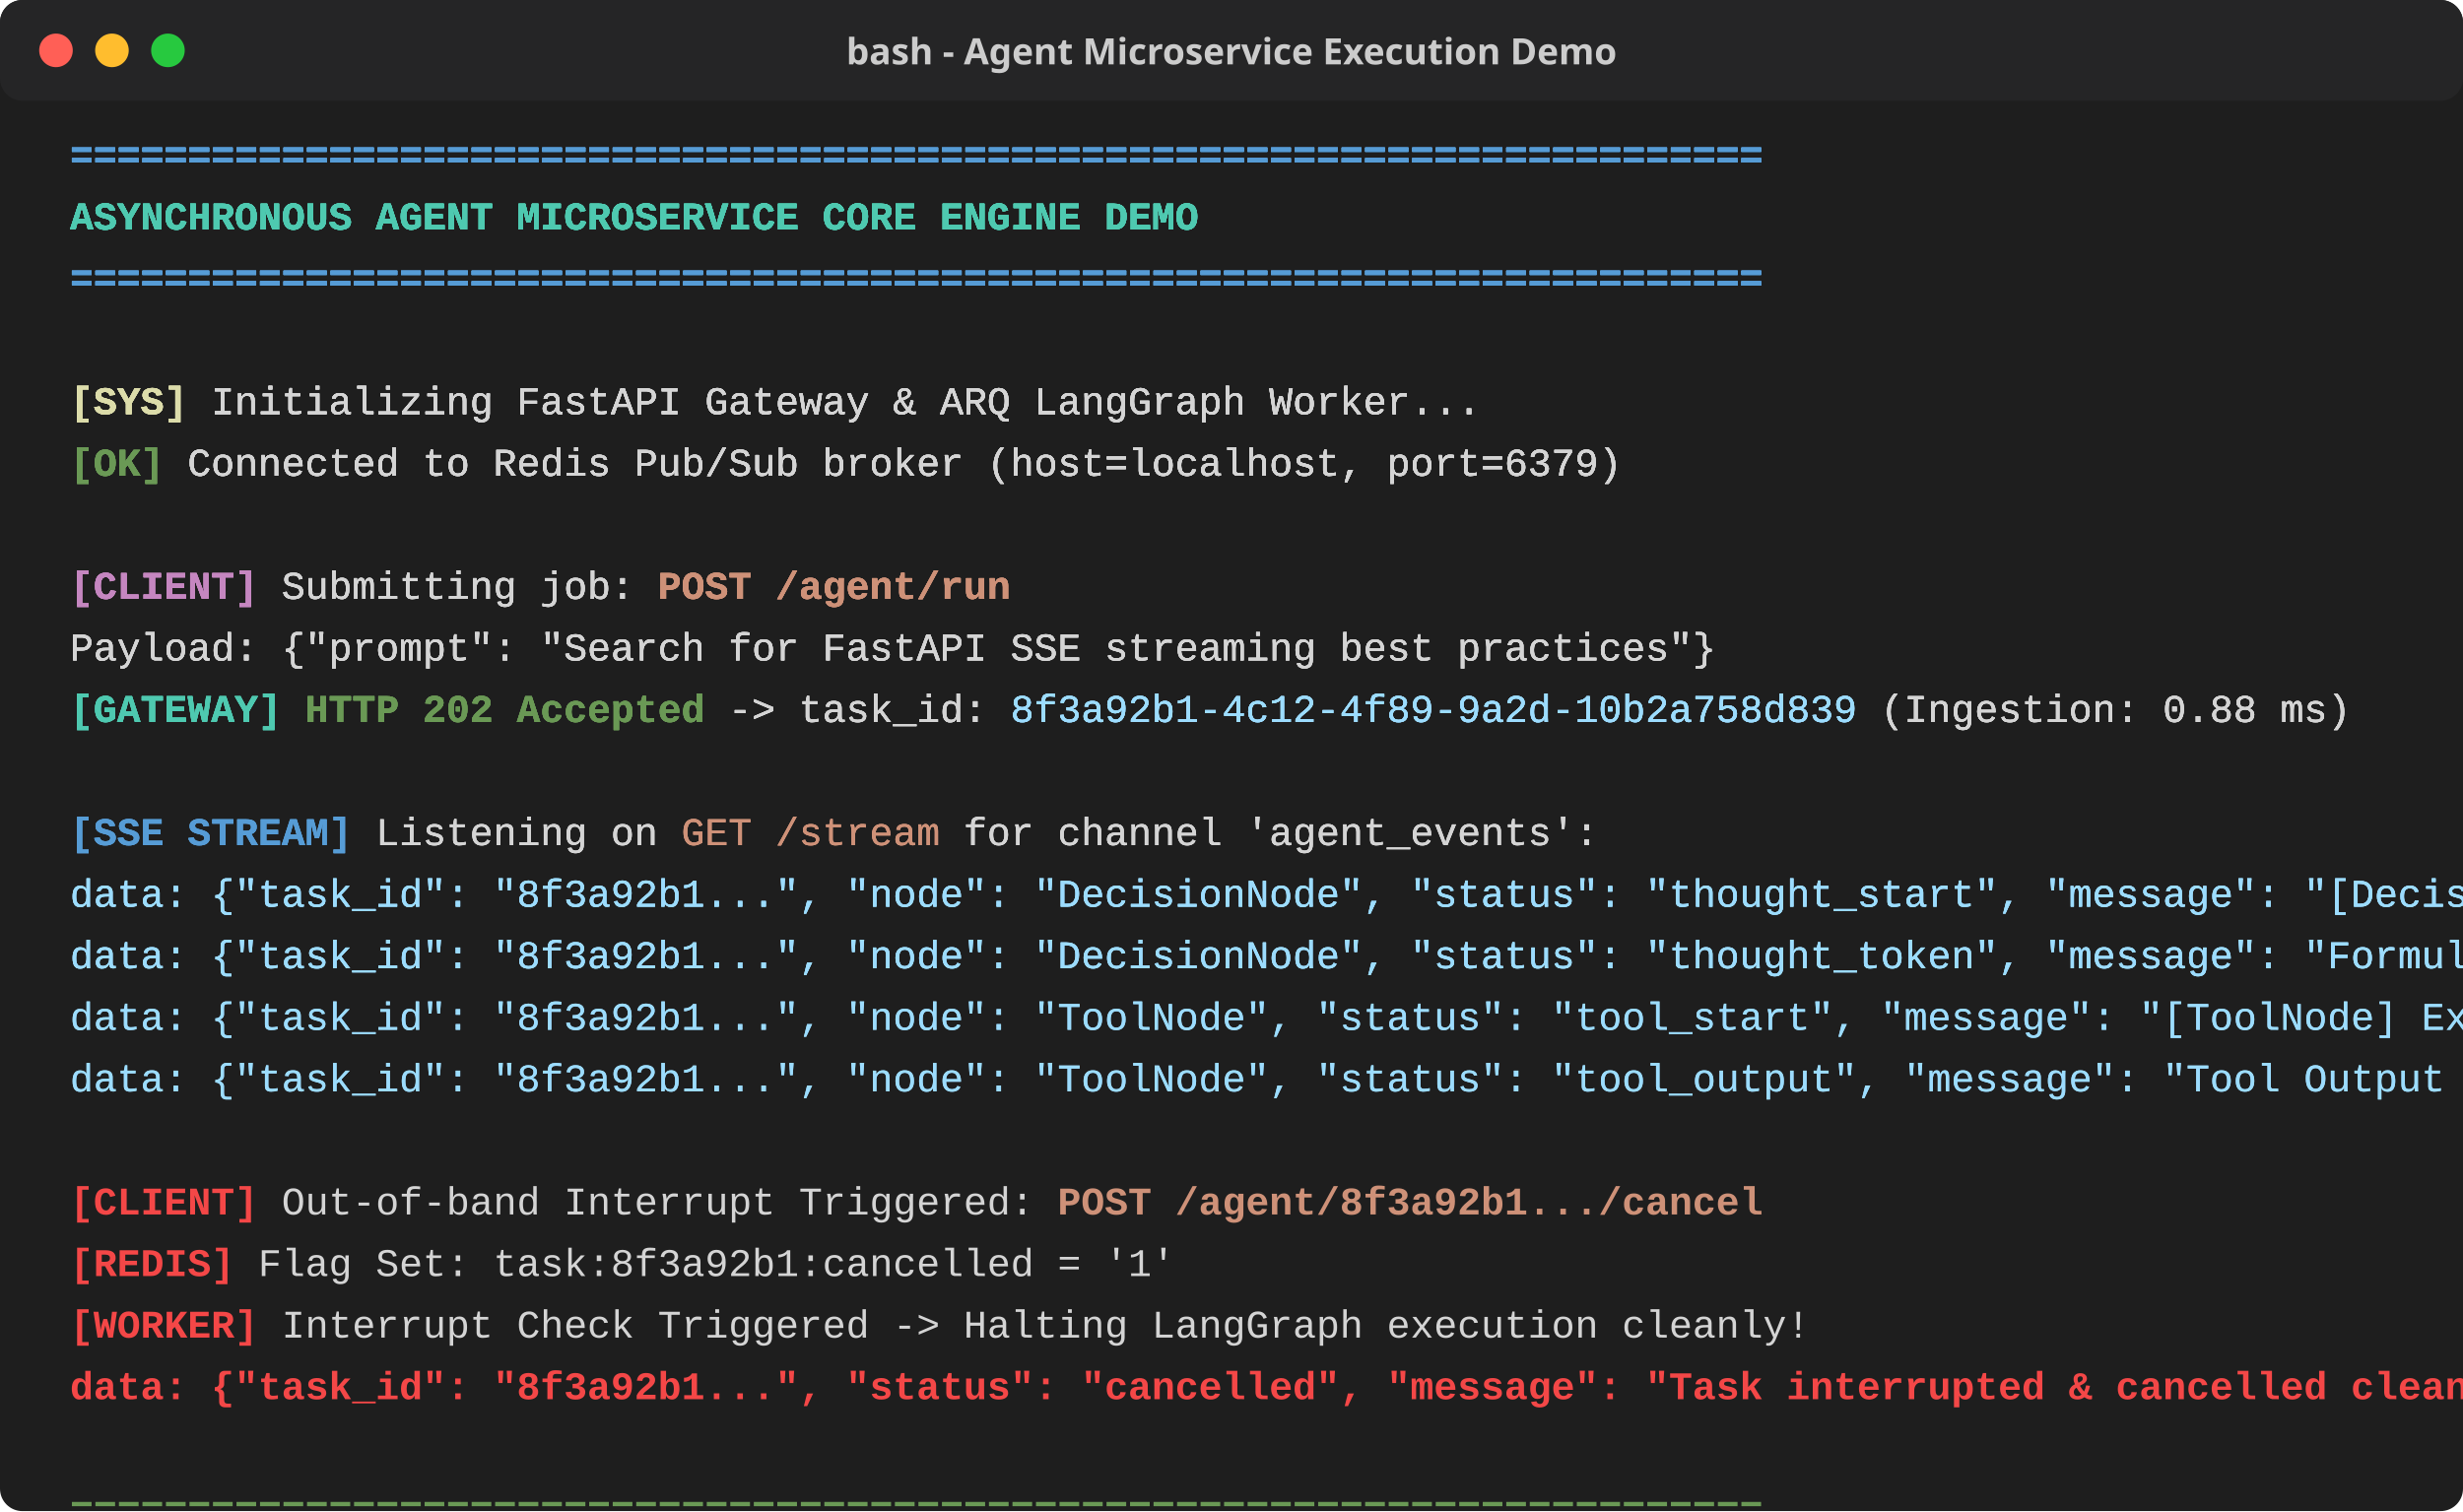
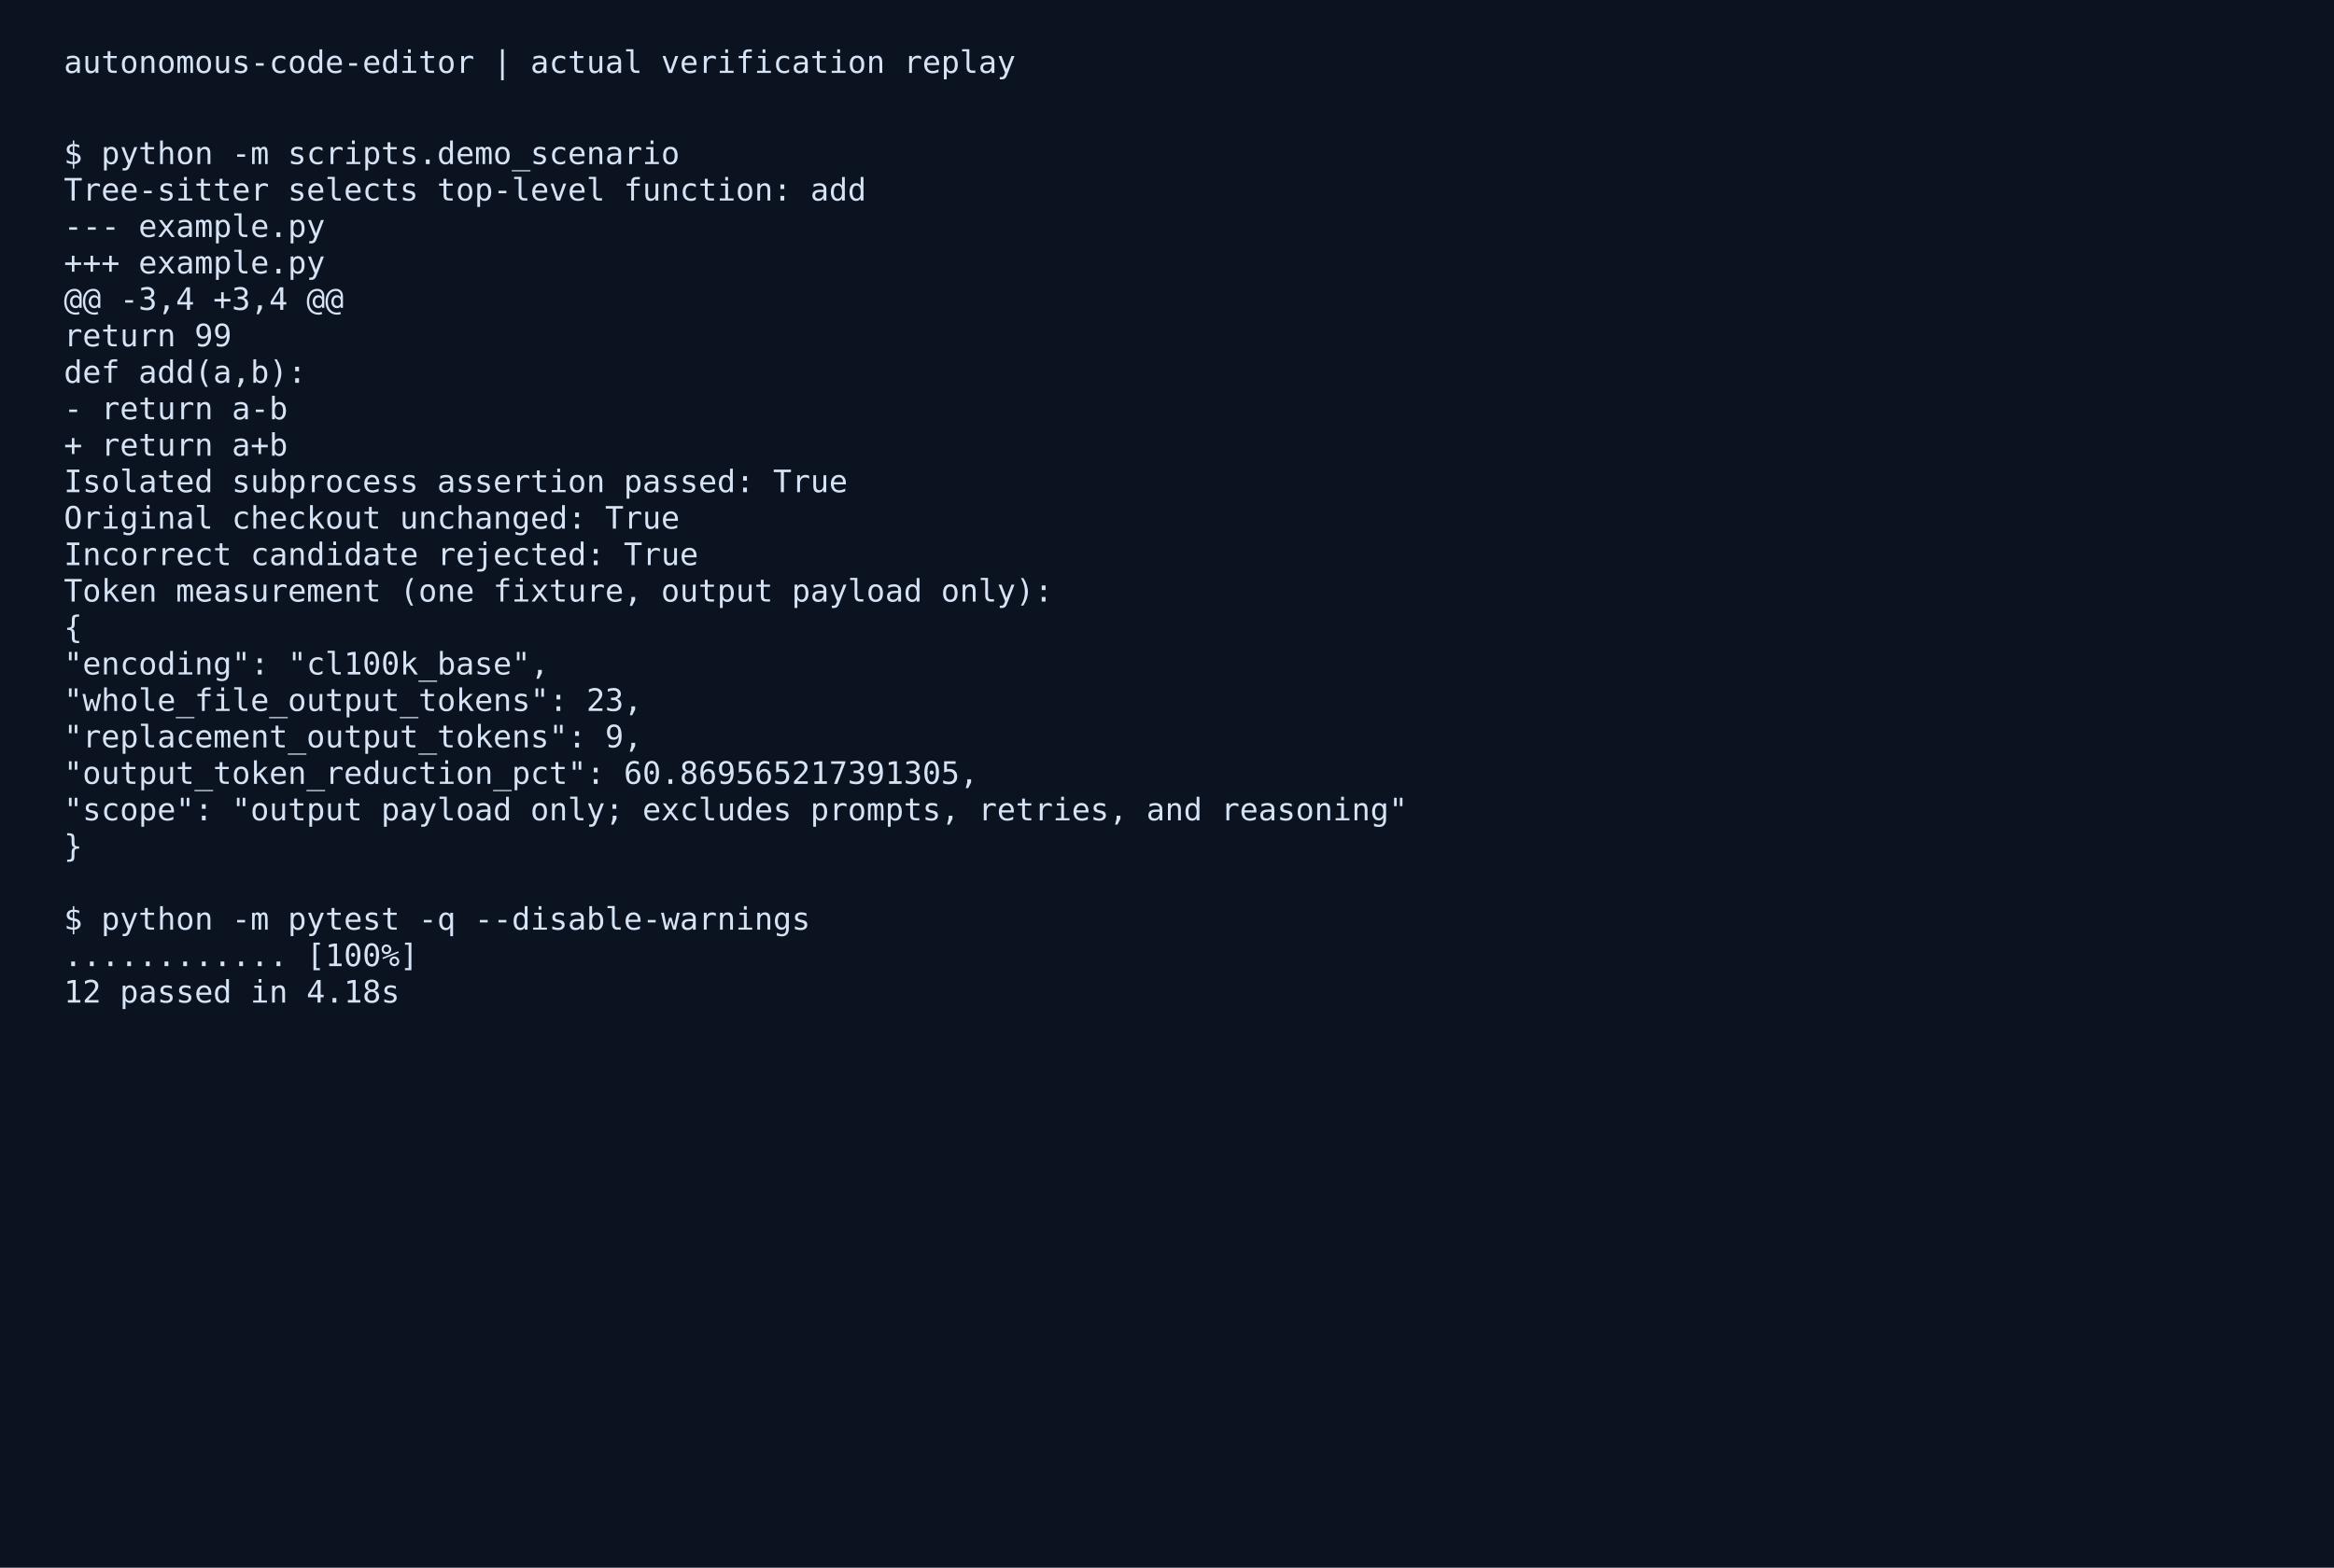
- <svg xmlns="http://www.w3.org/2000/svg" viewBox="0 0 880 540" width="100%" height="100%">
-   <defs>
-     <style>
-       .terminal-bg { fill: #1E1E1E; rx: 8px; ry: 8px; }
-       .header-bg { fill: #252526; rx: 8px; ry: 8px; }
-       .btn-red { fill: #FF5F56; }
-       .btn-yellow { fill: #FFBD2E; }
-       .btn-green { fill: #27C93F; }
-       .text-base { font-family: 'Consolas', 'Courier New', monospace; font-size: 14px; fill: #D4D4D4; }
-       
-         @keyframes frame_0 {
-             0%, 0.0% { opacity: 0; opacity: 0; }
-             0.1%, 10.0% { opacity: 1; opacity: 1; }
-             10.1%, 100% { opacity: 0; opacity: 0; }
-         }
-         .frame-0 {
-             animation: frame_0 8.0s infinite;
-         }
-         
-         @keyframes frame_1 {
-             0%, 10.0% { opacity: 0; opacity: 0; }
-             10.1%, 22.5% { opacity: 1; opacity: 1; }
-             22.6%, 100% { opacity: 0; opacity: 0; }
-         }
-         .frame-1 {
-             animation: frame_1 8.0s infinite;
-         }
-         
-         @keyframes frame_2 {
-             0%, 22.5% { opacity: 0; opacity: 0; }
-             22.6%, 37.5% { opacity: 1; opacity: 1; }
-             37.6%, 100% { opacity: 0; opacity: 0; }
-         }
-         .frame-2 {
-             animation: frame_2 8.0s infinite;
-         }
-         
-         @keyframes frame_3 {
-             0%, 37.5% { opacity: 0; opacity: 0; }
-             37.6%, 56.2% { opacity: 1; opacity: 1; }
-             56.4%, 100% { opacity: 0; opacity: 0; }
-         }
-         .frame-3 {
-             animation: frame_3 8.0s infinite;
-         }
-         
-         @keyframes frame_4 {
-             0%, 56.2% { opacity: 0; opacity: 0; }
-             56.4%, 75.0% { opacity: 1; opacity: 1; }
-             75.1%, 100% { opacity: 0; opacity: 0; }
-         }
-         .frame-4 {
-             animation: frame_4 8.0s infinite;
-         }
-         
-         @keyframes frame_5 {
-             0%, 75.0% { opacity: 0; opacity: 0; }
-             75.1%, 100.0% { opacity: 1; opacity: 1; }
-             100.1%, 100% { opacity: 0; opacity: 0; }
-         }
-         .frame-5 {
-             animation: frame_5 8.0s infinite;
-         }
-         
-     </style>
-   </defs>
-   <rect width="880" height="540" class="terminal-bg" />
-   <rect width="880" height="36" class="header-bg" />
-   <circle cx="20" cy="18" r="6" class="btn-red" />
-   <circle cx="40" cy="18" r="6" class="btn-yellow" />
-   <circle cx="60" cy="18" r="6" class="btn-green" />
-   <text x="440.0" y="23" text-anchor="middle" font-family="'Segoe UI', sans-serif" font-size="13" fill="#CCCCCC" font-weight="bold">bash - Agent Microservice Execution Demo</text>
-   <g transform="translate(25, 60)" class="text-base">
-     <g class="frame-0">
-       <text x="0" y="0">
-         <tspan fill="#569CD6" font-weight="bold">========================================================================</tspan>
-       </text>
-       <text x="0" y="22">
-         <tspan fill="#4EC9B0" font-weight="bold">       ASYNCHRONOUS AGENT MICROSERVICE CORE ENGINE DEMO               </tspan>
-       </text>
-       <text x="0" y="44">
-         <tspan fill="#569CD6" font-weight="bold">========================================================================</tspan>
-       </text>
-       <text x="0" y="66" />
-     </g>
-     <g class="frame-1">
-       <text x="0" y="0">
-         <tspan fill="#569CD6" font-weight="bold">========================================================================</tspan>
-       </text>
-       <text x="0" y="22">
-         <tspan fill="#4EC9B0" font-weight="bold">       ASYNCHRONOUS AGENT MICROSERVICE CORE ENGINE DEMO               </tspan>
-       </text>
-       <text x="0" y="44">
-         <tspan fill="#569CD6" font-weight="bold">========================================================================</tspan>
-       </text>
-       <text x="0" y="66" />
-       <text x="0" y="88">
-         <tspan fill="#DCDCAA" font-weight="bold">[SYS]</tspan> Initializing FastAPI Gateway &amp; ARQ LangGraph Worker...</text>
-       <text x="0" y="110">
-         <tspan fill="#6A9955" font-weight="bold">[OK]</tspan> Connected to Redis Pub/Sub broker (host=localhost, port=6379)</text>
-     </g>
-     <g class="frame-2">
-       <text x="0" y="0">
-         <tspan fill="#569CD6" font-weight="bold">========================================================================</tspan>
-       </text>
-       <text x="0" y="22">
-         <tspan fill="#4EC9B0" font-weight="bold">       ASYNCHRONOUS AGENT MICROSERVICE CORE ENGINE DEMO               </tspan>
-       </text>
-       <text x="0" y="44">
-         <tspan fill="#569CD6" font-weight="bold">========================================================================</tspan>
-       </text>
-       <text x="0" y="66" />
-       <text x="0" y="88">
-         <tspan fill="#DCDCAA" font-weight="bold">[SYS]</tspan> Initializing FastAPI Gateway &amp; ARQ LangGraph Worker...</text>
-       <text x="0" y="110">
-         <tspan fill="#6A9955" font-weight="bold">[OK]</tspan> Connected to Redis Pub/Sub broker (host=localhost, port=6379)</text>
-       <text x="0" y="132" />
-       <text x="0" y="154">
-         <tspan fill="#C586C0" font-weight="bold">[CLIENT]</tspan> Submitting job: <tspan fill="#CE9178" font-weight="bold">POST /agent/run</tspan>
-       </text>
-       <text x="0" y="176">         Payload: {"prompt": "Search for FastAPI SSE streaming best practices"}</text>
-       <text x="0" y="198">
-         <tspan fill="#4EC9B0" font-weight="bold">[GATEWAY]</tspan>
-         <tspan fill="#6A9955" font-weight="bold">HTTP 202 Accepted</tspan> -&gt; task_id: <tspan fill="#9CDCFE">8f3a92b1-4c12-4f89-9a2d-10b2a758d839</tspan> (Ingestion: 0.88 ms)</text>
-     </g>
-     <g class="frame-3">
-       <text x="0" y="0">
-         <tspan fill="#569CD6" font-weight="bold">========================================================================</tspan>
-       </text>
-       <text x="0" y="22">
-         <tspan fill="#4EC9B0" font-weight="bold">       ASYNCHRONOUS AGENT MICROSERVICE CORE ENGINE DEMO               </tspan>
-       </text>
-       <text x="0" y="44">
-         <tspan fill="#569CD6" font-weight="bold">========================================================================</tspan>
-       </text>
-       <text x="0" y="66" />
-       <text x="0" y="88">
-         <tspan fill="#DCDCAA" font-weight="bold">[SYS]</tspan> Initializing FastAPI Gateway &amp; ARQ LangGraph Worker...</text>
-       <text x="0" y="110">
-         <tspan fill="#6A9955" font-weight="bold">[OK]</tspan> Connected to Redis Pub/Sub broker (host=localhost, port=6379)</text>
-       <text x="0" y="132" />
-       <text x="0" y="154">
-         <tspan fill="#C586C0" font-weight="bold">[CLIENT]</tspan> Submitting job: <tspan fill="#CE9178" font-weight="bold">POST /agent/run</tspan>
-       </text>
-       <text x="0" y="176">         Payload: {"prompt": "Search for FastAPI SSE streaming best practices"}</text>
-       <text x="0" y="198">
-         <tspan fill="#4EC9B0" font-weight="bold">[GATEWAY]</tspan>
-         <tspan fill="#6A9955" font-weight="bold">HTTP 202 Accepted</tspan> -&gt; task_id: <tspan fill="#9CDCFE">8f3a92b1-4c12-4f89-9a2d-10b2a758d839</tspan> (Ingestion: 0.88 ms)</text>
-       <text x="0" y="220" />
-       <text x="0" y="242">
-         <tspan fill="#569CD6" font-weight="bold">[SSE STREAM]</tspan> Listening on <tspan fill="#CE9178">GET /stream</tspan> for channel 'agent_events':</text>
-       <text x="0" y="264">
-         <tspan fill="#9CDCFE">data: {"task_id": "8f3a92b1...", "node": "DecisionNode", "status": "thought_start", "message": "[DecisionNode] Analyzing prompt..."}</tspan>
-       </text>
-       <text x="0" y="286">
-         <tspan fill="#9CDCFE">data: {"task_id": "8f3a92b1...", "node": "DecisionNode", "status": "thought_token", "message": "Formulated DDG Query: 'FastAPI SSE streaming best practices'"}</tspan>
-       </text>
-     </g>
-     <g class="frame-4">
-       <text x="0" y="0">
-         <tspan fill="#569CD6" font-weight="bold">========================================================================</tspan>
-       </text>
-       <text x="0" y="22">
-         <tspan fill="#4EC9B0" font-weight="bold">       ASYNCHRONOUS AGENT MICROSERVICE CORE ENGINE DEMO               </tspan>
-       </text>
-       <text x="0" y="44">
-         <tspan fill="#569CD6" font-weight="bold">========================================================================</tspan>
-       </text>
-       <text x="0" y="66" />
-       <text x="0" y="88">
-         <tspan fill="#DCDCAA" font-weight="bold">[SYS]</tspan> Initializing FastAPI Gateway &amp; ARQ LangGraph Worker...</text>
-       <text x="0" y="110">
-         <tspan fill="#6A9955" font-weight="bold">[OK]</tspan> Connected to Redis Pub/Sub broker (host=localhost, port=6379)</text>
-       <text x="0" y="132" />
-       <text x="0" y="154">
-         <tspan fill="#C586C0" font-weight="bold">[CLIENT]</tspan> Submitting job: <tspan fill="#CE9178" font-weight="bold">POST /agent/run</tspan>
-       </text>
-       <text x="0" y="176">         Payload: {"prompt": "Search for FastAPI SSE streaming best practices"}</text>
-       <text x="0" y="198">
-         <tspan fill="#4EC9B0" font-weight="bold">[GATEWAY]</tspan>
-         <tspan fill="#6A9955" font-weight="bold">HTTP 202 Accepted</tspan> -&gt; task_id: <tspan fill="#9CDCFE">8f3a92b1-4c12-4f89-9a2d-10b2a758d839</tspan> (Ingestion: 0.88 ms)</text>
-       <text x="0" y="220" />
-       <text x="0" y="242">
-         <tspan fill="#569CD6" font-weight="bold">[SSE STREAM]</tspan> Listening on <tspan fill="#CE9178">GET /stream</tspan> for channel 'agent_events':</text>
-       <text x="0" y="264">
-         <tspan fill="#9CDCFE">data: {"task_id": "8f3a92b1...", "node": "DecisionNode", "status": "thought_start", "message": "[DecisionNode] Analyzing prompt..."}</tspan>
-       </text>
-       <text x="0" y="286">
-         <tspan fill="#9CDCFE">data: {"task_id": "8f3a92b1...", "node": "DecisionNode", "status": "thought_token", "message": "Formulated DDG Query: 'FastAPI SSE streaming best practices'"}</tspan>
-       </text>
-       <text x="0" y="308">
-         <tspan fill="#9CDCFE">data: {"task_id": "8f3a92b1...", "node": "ToolNode", "status": "tool_start", "message": "[ToolNode] Executing DuckDuckGo tool..."}</tspan>
-       </text>
-       <text x="0" y="330">
-         <tspan fill="#9CDCFE">data: {"task_id": "8f3a92b1...", "node": "ToolNode", "status": "tool_output", "message": "Tool Output Received: • FastAPI SSE Documentation..."}</tspan>
-       </text>
-     </g>
-     <g class="frame-5">
-       <text x="0" y="0">
-         <tspan fill="#569CD6" font-weight="bold">========================================================================</tspan>
-       </text>
-       <text x="0" y="22">
-         <tspan fill="#4EC9B0" font-weight="bold">       ASYNCHRONOUS AGENT MICROSERVICE CORE ENGINE DEMO               </tspan>
-       </text>
-       <text x="0" y="44">
-         <tspan fill="#569CD6" font-weight="bold">========================================================================</tspan>
-       </text>
-       <text x="0" y="66" />
-       <text x="0" y="88">
-         <tspan fill="#DCDCAA" font-weight="bold">[SYS]</tspan> Initializing FastAPI Gateway &amp; ARQ LangGraph Worker...</text>
-       <text x="0" y="110">
-         <tspan fill="#6A9955" font-weight="bold">[OK]</tspan> Connected to Redis Pub/Sub broker (host=localhost, port=6379)</text>
-       <text x="0" y="132" />
-       <text x="0" y="154">
-         <tspan fill="#C586C0" font-weight="bold">[CLIENT]</tspan> Submitting job: <tspan fill="#CE9178" font-weight="bold">POST /agent/run</tspan>
-       </text>
-       <text x="0" y="176">         Payload: {"prompt": "Search for FastAPI SSE streaming best practices"}</text>
-       <text x="0" y="198">
-         <tspan fill="#4EC9B0" font-weight="bold">[GATEWAY]</tspan>
-         <tspan fill="#6A9955" font-weight="bold">HTTP 202 Accepted</tspan> -&gt; task_id: <tspan fill="#9CDCFE">8f3a92b1-4c12-4f89-9a2d-10b2a758d839</tspan> (Ingestion: 0.88 ms)</text>
-       <text x="0" y="220" />
-       <text x="0" y="242">
-         <tspan fill="#569CD6" font-weight="bold">[SSE STREAM]</tspan> Listening on <tspan fill="#CE9178">GET /stream</tspan> for channel 'agent_events':</text>
-       <text x="0" y="264">
-         <tspan fill="#9CDCFE">data: {"task_id": "8f3a92b1...", "node": "DecisionNode", "status": "thought_start", "message": "[DecisionNode] Analyzing prompt..."}</tspan>
-       </text>
-       <text x="0" y="286">
-         <tspan fill="#9CDCFE">data: {"task_id": "8f3a92b1...", "node": "DecisionNode", "status": "thought_token", "message": "Formulated DDG Query: 'FastAPI SSE streaming best practices'"}</tspan>
-       </text>
-       <text x="0" y="308">
-         <tspan fill="#9CDCFE">data: {"task_id": "8f3a92b1...", "node": "ToolNode", "status": "tool_start", "message": "[ToolNode] Executing DuckDuckGo tool..."}</tspan>
-       </text>
-       <text x="0" y="330">
-         <tspan fill="#9CDCFE">data: {"task_id": "8f3a92b1...", "node": "ToolNode", "status": "tool_output", "message": "Tool Output Received: • FastAPI SSE Documentation..."}</tspan>
-       </text>
-       <text x="0" y="352" />
-       <text x="0" y="374">
-         <tspan fill="#F44747" font-weight="bold">[CLIENT]</tspan> Out-of-band Interrupt Triggered: <tspan fill="#CE9178" font-weight="bold">POST /agent/8f3a92b1.../cancel</tspan>
-       </text>
-       <text x="0" y="396">
-         <tspan fill="#F44747" font-weight="bold">[REDIS]</tspan> Flag Set: task:8f3a92b1:cancelled = '1'</text>
-       <text x="0" y="418">
-         <tspan fill="#F44747" font-weight="bold">[WORKER]</tspan> Interrupt Check Triggered -&gt; Halting LangGraph execution cleanly!</text>
-       <text x="0" y="440">
-         <tspan fill="#F44747" font-weight="bold">data: {"task_id": "8f3a92b1...", "status": "cancelled", "message": "Task interrupted &amp; cancelled cleanly by user"}</tspan>
-       </text>
-       <text x="0" y="462" />
-       <text x="0" y="484">
-         <tspan fill="#6A9955" font-weight="bold">========================================================================</tspan>
-       </text>
-       <text x="0" y="506">
-         <tspan fill="#6A9955" font-weight="bold">       DEMO EXECUTION COMPLETED (All events verified &amp; logged)        </tspan>
-       </text>
-       <text x="0" y="528">
-         <tspan fill="#6A9955" font-weight="bold">========================================================================</tspan>
-       </text>
-     </g>
+ <svg xmlns="http://www.w3.org/2000/svg" width="1280" height="860">
+   <rect width="100%" height="100%" fill="#0b1220" />
+   <g fill="#d5e3f5" font-family="monospace" font-size="17">
+     <text x="35" y="40">autonomous-code-editor | actual verification replay</text>
+     <text x="35" y="90">$ python -m scripts.demo_scenario</text>
+     <text x="35" y="110">Tree-sitter selects top-level function: add</text>
+     <text x="35" y="130">--- example.py</text>
+     <text x="35" y="150">+++ example.py</text>
+     <text x="35" y="170">@@ -3,4 +3,4 @@</text>
+     <text x="35" y="190">     return 99</text>
+     <text x="35" y="210"> def add(a,b):</text>
+     <text x="35" y="230">-    return a-b</text>
+     <text x="35" y="250">+    return a+b</text>
+     <text x="35" y="270">Isolated subprocess assertion passed: True</text>
+     <text x="35" y="290">Original checkout unchanged: True</text>
+     <text x="35" y="310">Incorrect candidate rejected: True</text>
+     <text x="35" y="330">Token measurement (one fixture, output payload only):</text>
+     <text x="35" y="350">{</text>
+     <text x="35" y="370">  "encoding": "cl100k_base",</text>
+     <text x="35" y="390">  "whole_file_output_tokens": 23,</text>
+     <text x="35" y="410">  "replacement_output_tokens": 9,</text>
+     <text x="35" y="430">  "output_token_reduction_pct": 60.869565217391305,</text>
+     <text x="35" y="450">  "scope": "output payload only; excludes prompts, retries, and reasoning"</text>
+     <text x="35" y="470">}</text>
+     <text x="35" y="490" />
+     <text x="35" y="510">$ python -m pytest -q --disable-warnings</text>
+     <text x="35" y="530">............                                                             [100%]</text>
+     <text x="35" y="550">12 passed in 4.18s</text>
+     <text x="35" y="570" />
  </g>
</svg>
